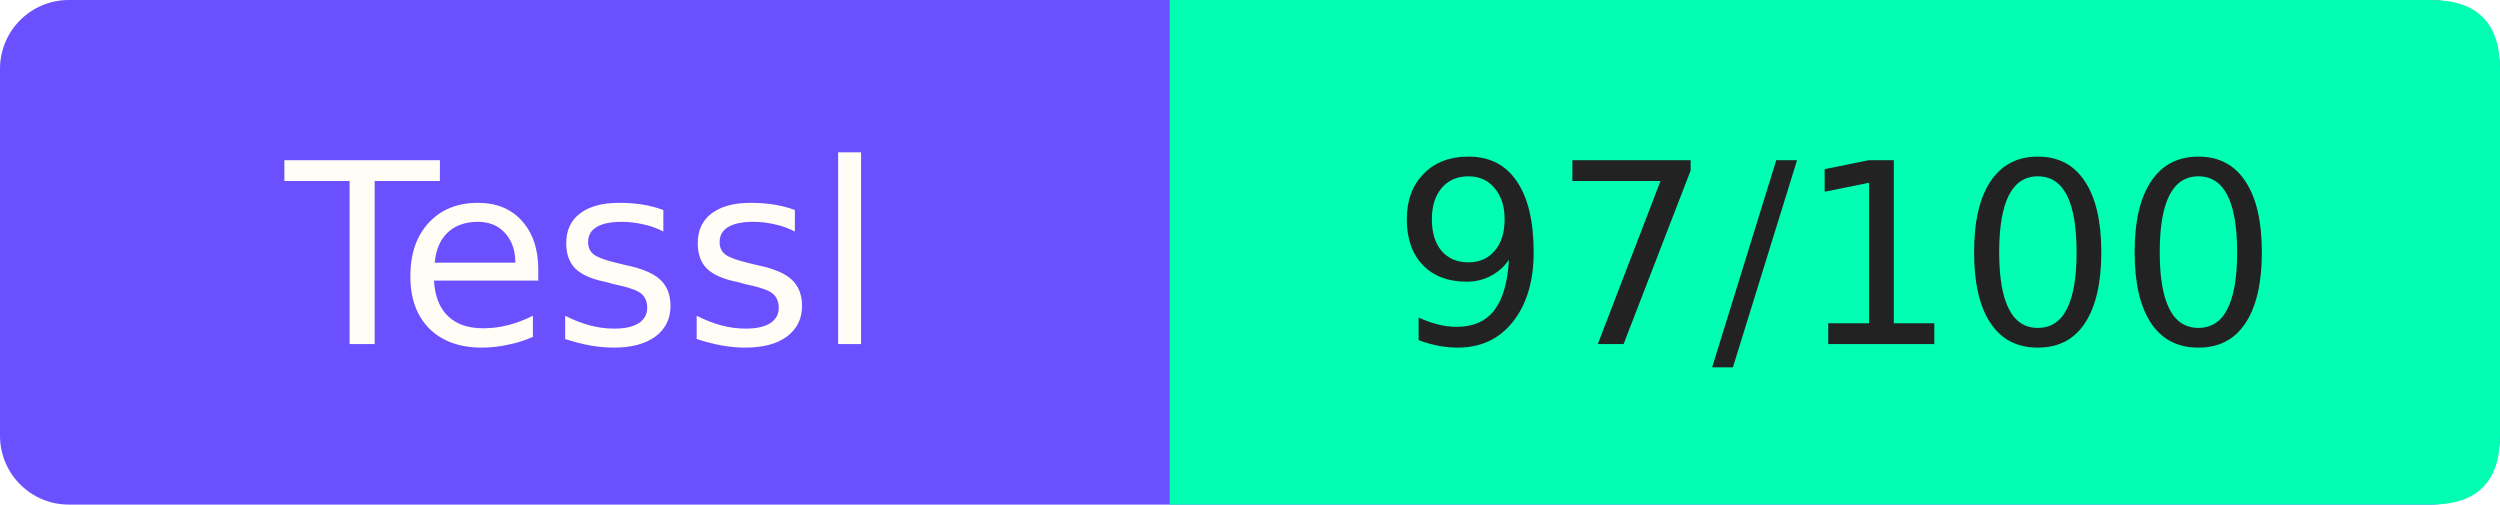
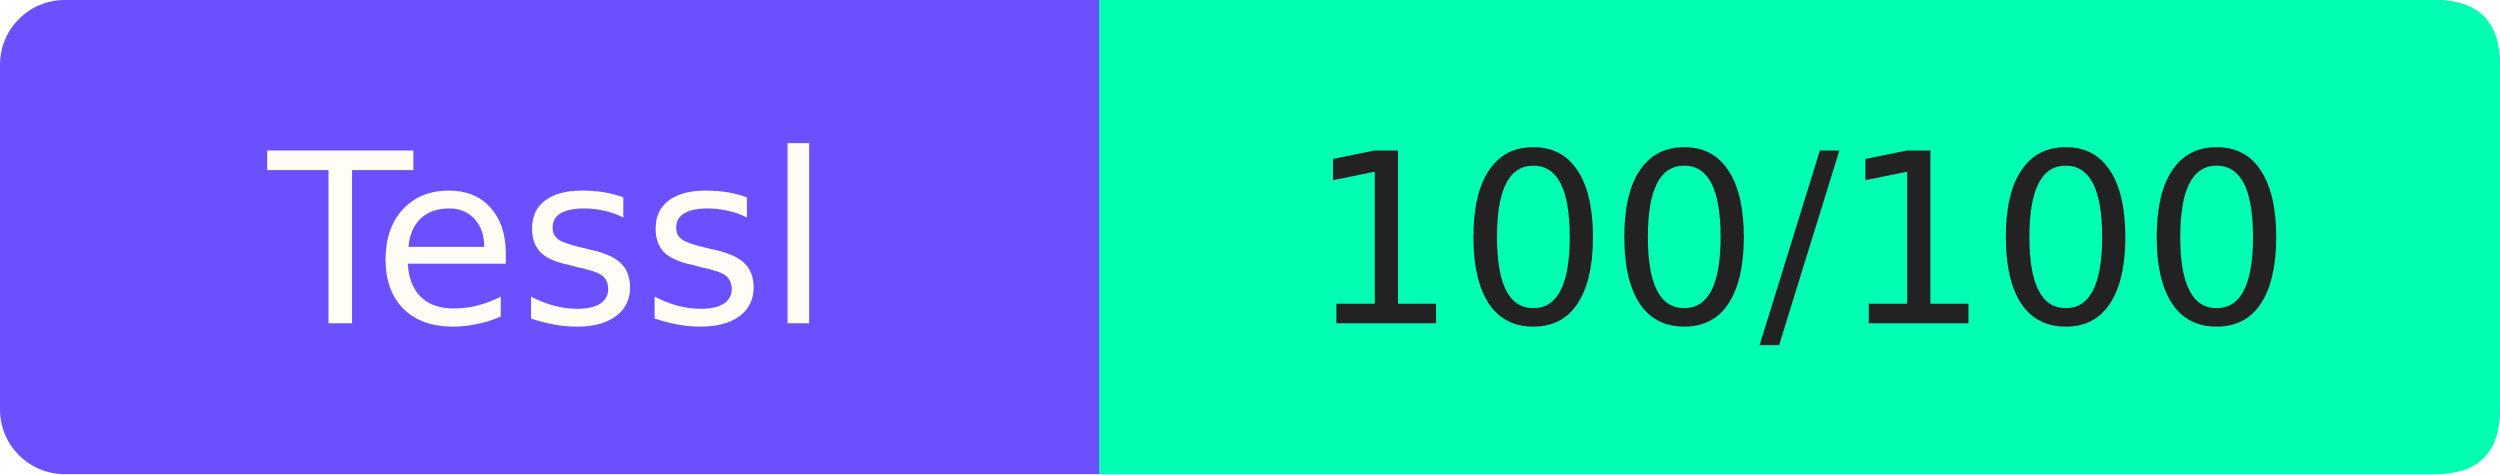
- <svg xmlns="http://www.w3.org/2000/svg" width="109" height="22" role="img" aria-label="charmed-glamour, recorded scan: Tessl: 97/100">
-   <rect width="109" height="22" rx="3" fill="#6b50ff" />
-   <path d="M51 0H106Q109 0 109 3V19Q109 22 106 22H51Z" fill="#00ffb2" />
+ <svg xmlns="http://www.w3.org/2000/svg" width="116" height="22" role="img" aria-label="charmed-glamour, recorded scan: Tessl: 100/100">
+   <rect width="116" height="22" rx="3" fill="#6b50ff" />
+   <path d="M51 0H113Q116 0 116 3V19Q116 22 113 22H51Z" fill="#00ffb2" />
  <g fill="#fffdf5" text-anchor="middle" font-family="Verdana,DejaVu Sans,sans-serif" font-size="11">
    <text x="25.5" y="15">Tessl</text>
-     <text x="80" y="15" fill="#222">97/100</text>
+     <text x="83.5" y="15" fill="#222">100/100</text>
  </g>
</svg>
